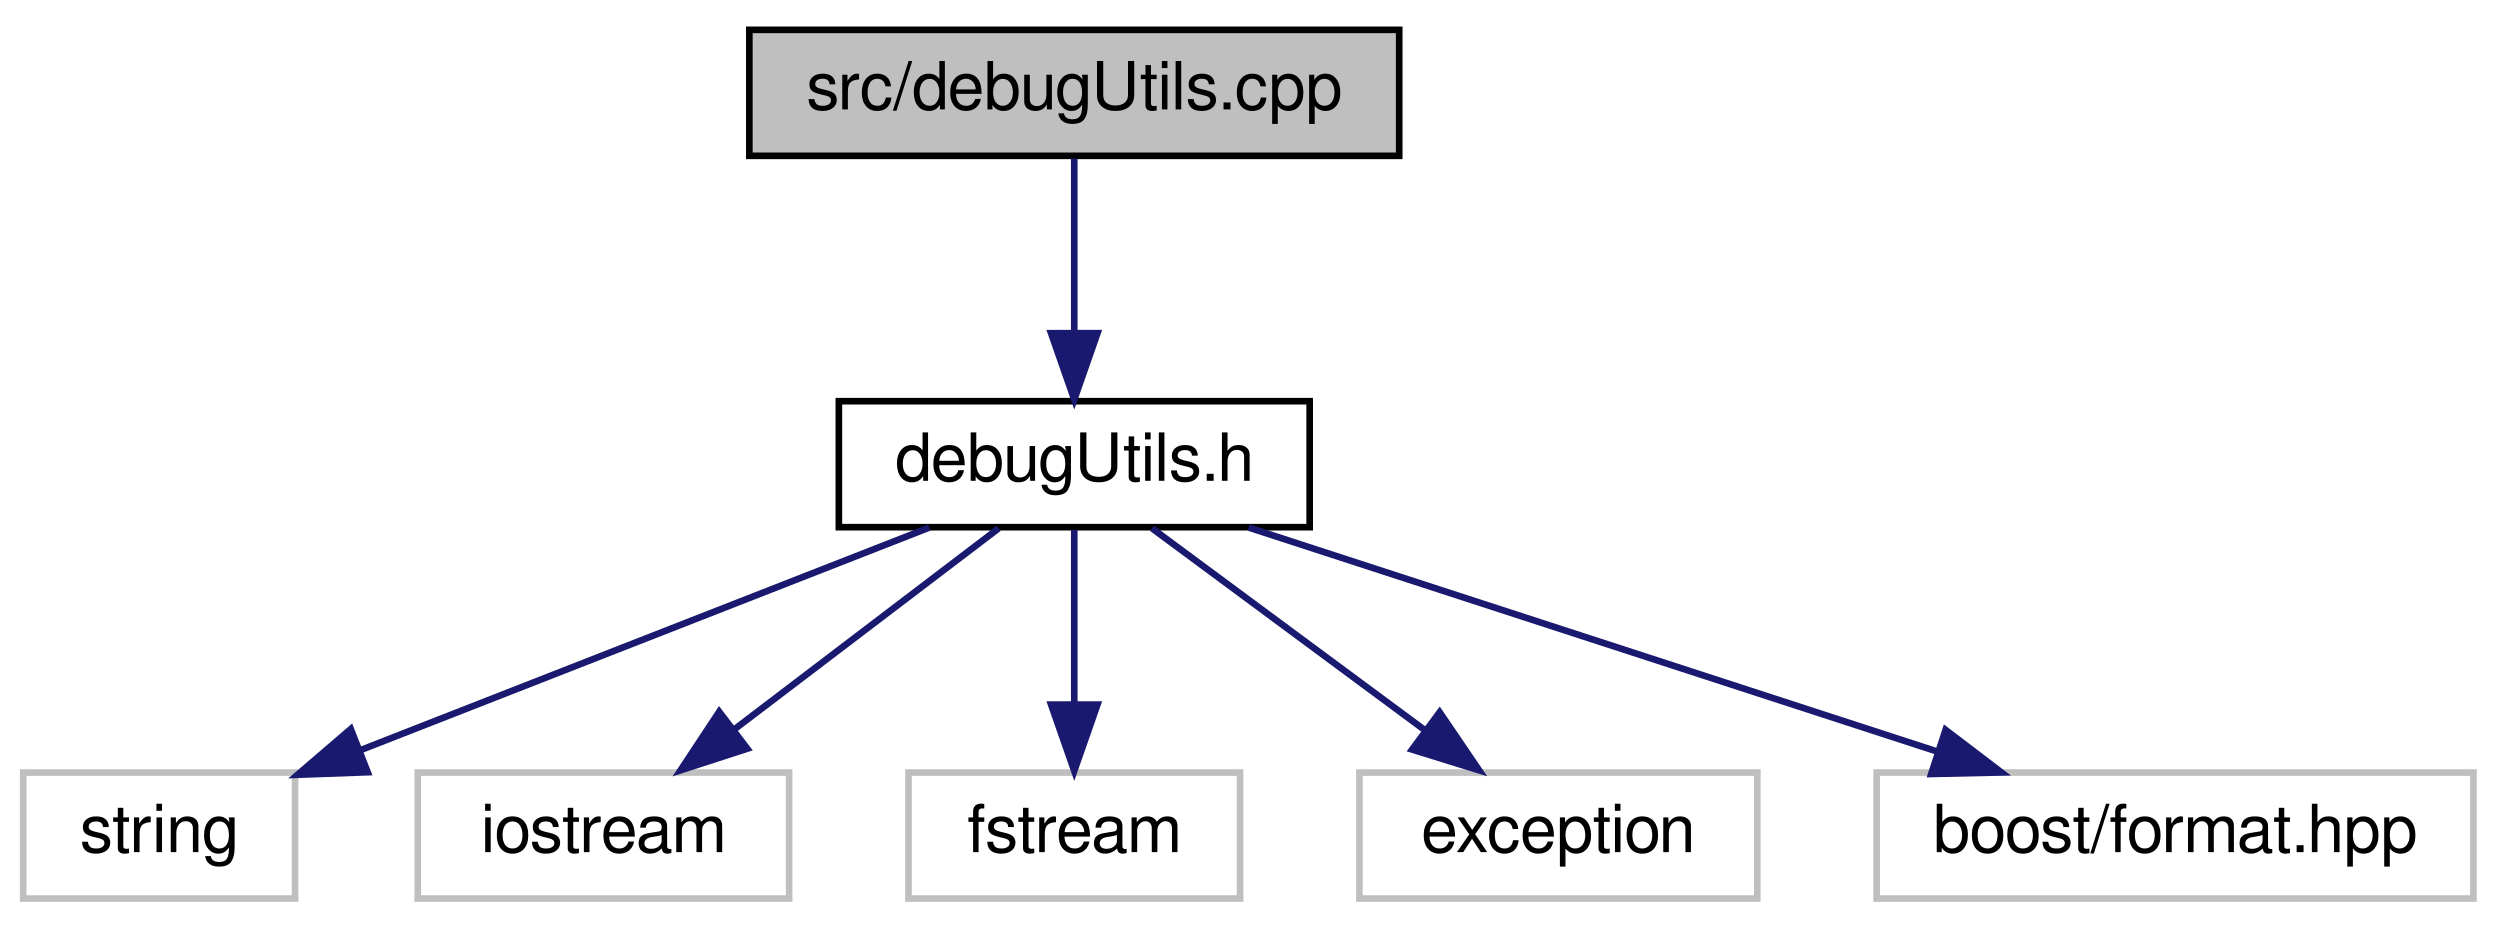
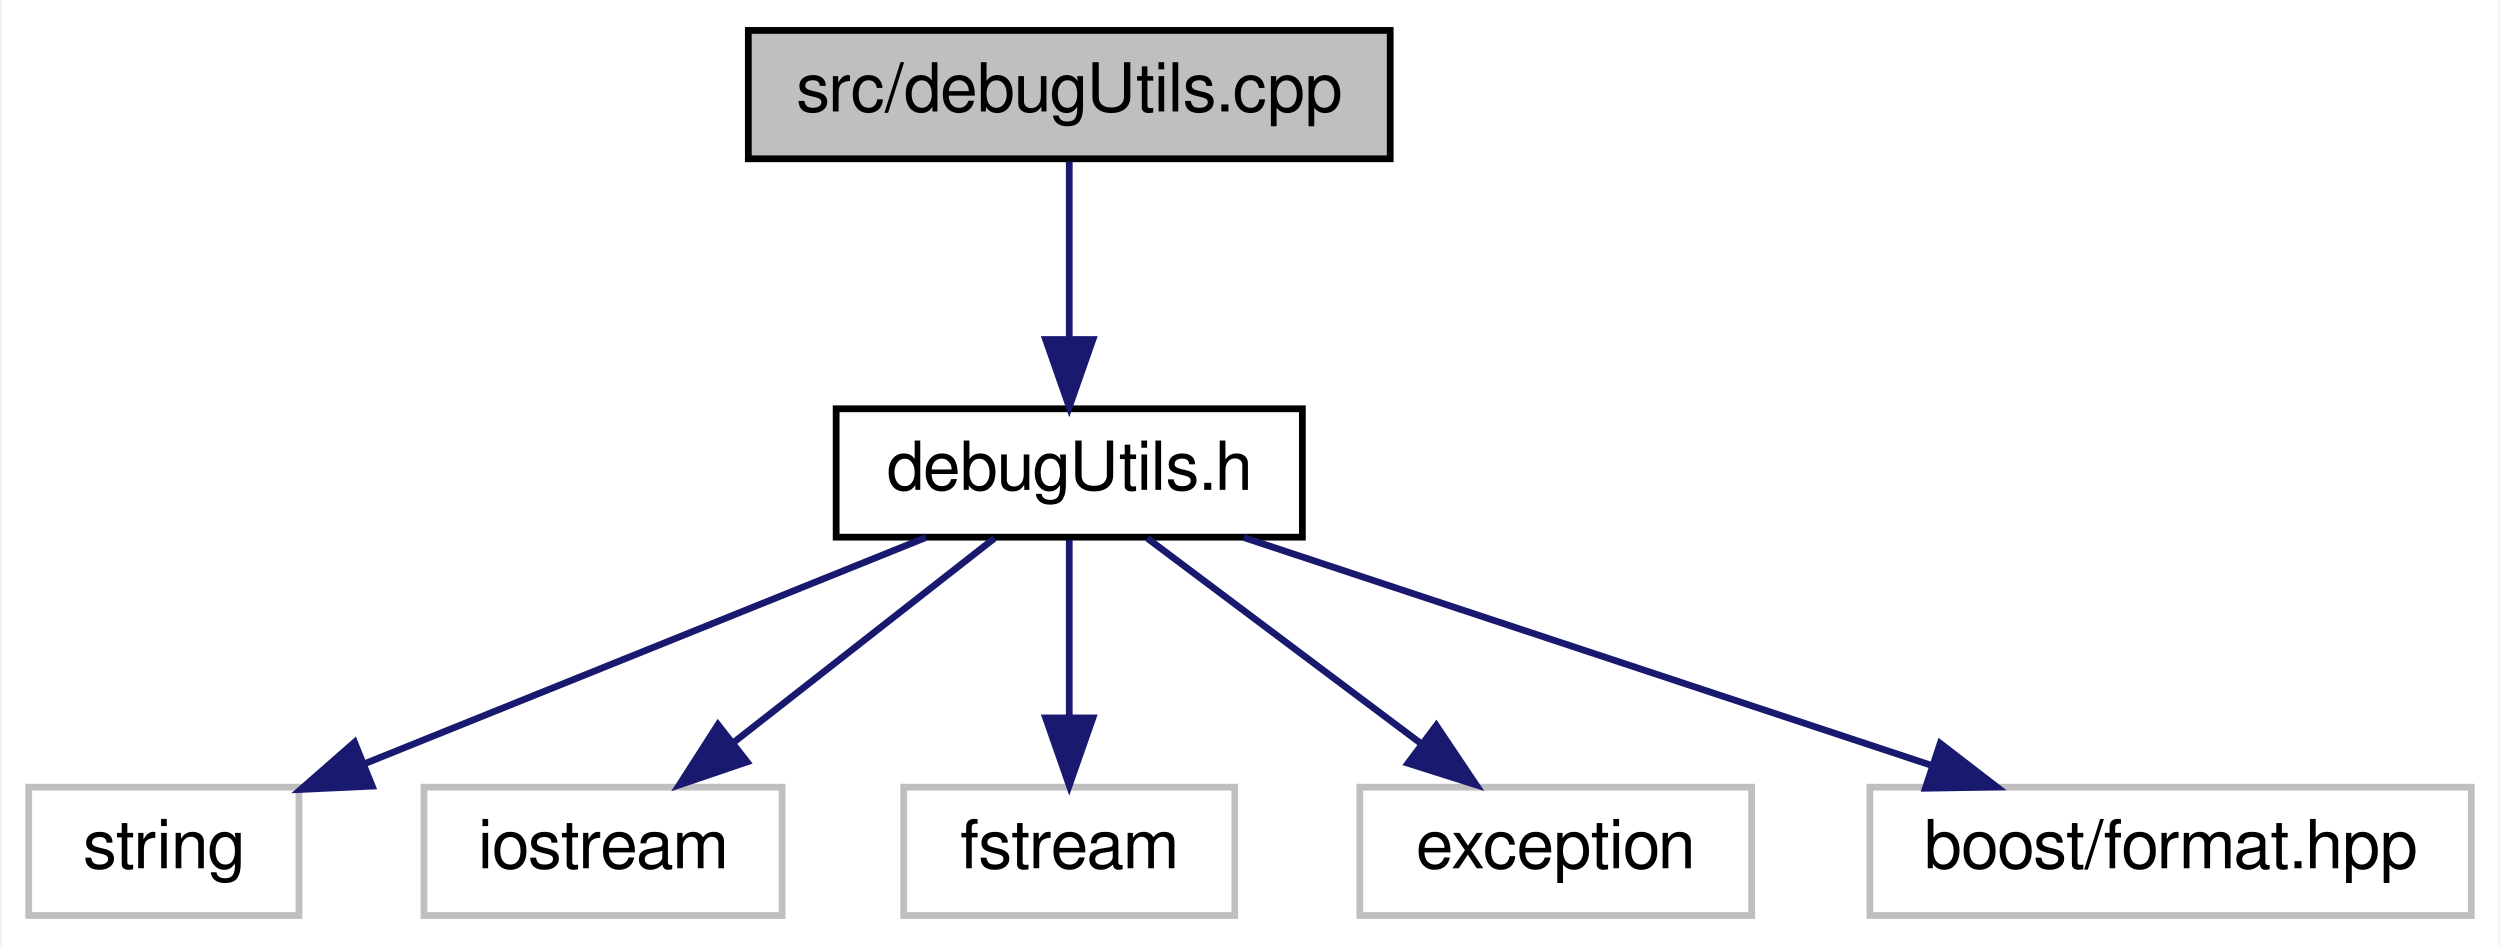
- <svg xmlns="http://www.w3.org/2000/svg" xmlns:xlink="http://www.w3.org/1999/xlink" width="377pt" height="140pt" viewBox="0.00 0.00 377.00 140.00">
-   <g id="graph1" class="graph" transform="scale(1 1) rotate(0) translate(4 136)">
-     <polygon fill="white" stroke="white" points="-4,5 -4,-136 374,-136 374,5 -4,5" />
+ <svg xmlns="http://www.w3.org/2000/svg" xmlns:xlink="http://www.w3.org/1999/xlink" width="370pt" height="140pt" viewBox="0.00 0.00 369.50 140.00">
+   <g id="graph0" class="graph" transform="scale(1 1) rotate(0) translate(4 136)">
+     <polygon fill="white" stroke="none" points="-4,4 -4,-136 365.5,-136 365.5,4 -4,4" />
    <g id="node1" class="node">
-       <polygon fill="#bfbfbf" stroke="black" points="109,-112.5 109,-131.5 207,-131.5 207,-112.5 109,-112.5" />
-       <text text-anchor="middle" x="158" y="-119.5" font-family="FreeSans" font-size="10.00">src/debugUtils.cpp</text>
+       <polygon fill="#bfbfbf" stroke="black" points="106.5,-112.5 106.5,-131.5 201.5,-131.5 201.5,-112.5 106.5,-112.5" />
+       <text text-anchor="middle" x="154" y="-119.5" font-family="FreeSans" font-size="10.00">src/debugUtils.cpp</text>
+     </g>
+     <g id="node2" class="node">
+       <g id="a_node2">
+         <a xlink:href="debugUtils_8h.html" target="_top" xlink:title="debugUtils.h">
+           <polygon fill="white" stroke="black" points="119.5,-56.5 119.5,-75.5 188.5,-75.5 188.5,-56.5 119.5,-56.5" />
+           <text text-anchor="middle" x="154" y="-63.5" font-family="FreeSans" font-size="10.00">debugUtils.h</text>
+         </a>
+       </g>
+     </g>
+     <g id="edge1" class="edge">
+       <path fill="none" stroke="midnightblue" d="M154,-112.083C154,-105.006 154,-94.861 154,-85.987" />
+       <polygon fill="midnightblue" stroke="midnightblue" points="157.5,-85.751 154,-75.751 150.5,-85.751 157.5,-85.751" />
    </g>
    <g id="node3" class="node">
-       <a xlink:href="debugUtils_8h.html" target="_top" xlink:title="debugUtils.h">
-         <polygon fill="white" stroke="black" points="122.5,-56.5 122.5,-75.5 193.5,-75.5 193.5,-56.5 122.5,-56.5" />
-         <text text-anchor="middle" x="158" y="-63.5" font-family="FreeSans" font-size="10.00">debugUtils.h</text>
-       </a>
+       <polygon fill="white" stroke="#bfbfbf" points="0,-0.5 0,-19.5 40,-19.5 40,-0.5 0,-0.5" />
+       <text text-anchor="middle" x="20" y="-7.5" font-family="FreeSans" font-size="10.00">string</text>
    </g>
    <g id="edge2" class="edge">
-       <path fill="none" stroke="midnightblue" d="M158,-112.083C158,-105.006 158,-94.861 158,-85.987" />
-       <polygon fill="midnightblue" stroke="midnightblue" points="161.5,-85.751 158,-75.751 154.5,-85.751 161.5,-85.751" />
+       <path fill="none" stroke="midnightblue" d="M132.767,-56.444C110.356,-47.412 74.858,-33.107 49.682,-22.961" />
+       <polygon fill="midnightblue" stroke="midnightblue" points="50.84,-19.654 40.256,-19.163 48.223,-26.147 50.84,-19.654" />
+     </g>
+     <g id="node4" class="node">
+       <polygon fill="white" stroke="#bfbfbf" points="58.5,-0.5 58.5,-19.5 111.5,-19.5 111.5,-0.5 58.5,-0.5" />
+       <text text-anchor="middle" x="85" y="-7.5" font-family="FreeSans" font-size="10.00">iostream</text>
+     </g>
+     <g id="edge3" class="edge">
+       <path fill="none" stroke="midnightblue" d="M142.914,-56.324C132.514,-48.185 116.739,-35.84 104.278,-26.087" />
+       <polygon fill="midnightblue" stroke="midnightblue" points="106.32,-23.241 96.288,-19.834 102.006,-28.753 106.32,-23.241" />
    </g>
    <g id="node5" class="node">
-       <polygon fill="white" stroke="#bfbfbf" points="-0.5,-0.5 -0.5,-19.5 40.5,-19.5 40.5,-0.5 -0.5,-0.5" />
-       <text text-anchor="middle" x="20" y="-7.5" font-family="FreeSans" font-size="10.00">string</text>
+       <polygon fill="white" stroke="#bfbfbf" points="129.5,-0.5 129.5,-19.5 178.5,-19.5 178.5,-0.5 129.5,-0.5" />
+       <text text-anchor="middle" x="154" y="-7.5" font-family="FreeSans" font-size="10.00">fstream</text>
    </g>
    <g id="edge4" class="edge">
-       <path fill="none" stroke="midnightblue" d="M136.133,-56.444C112.951,-47.372 76.171,-32.98 50.224,-22.827" />
-       <polygon fill="midnightblue" stroke="midnightblue" points="51.449,-19.548 40.861,-19.163 48.898,-26.066 51.449,-19.548" />
+       <path fill="none" stroke="midnightblue" d="M154,-56.083C154,-49.006 154,-38.861 154,-29.986" />
+       <polygon fill="midnightblue" stroke="midnightblue" points="157.5,-29.751 154,-19.751 150.5,-29.751 157.5,-29.751" />
+     </g>
+     <g id="node6" class="node">
+       <polygon fill="white" stroke="#bfbfbf" points="197,-0.5 197,-19.5 255,-19.5 255,-0.5 197,-0.5" />
+       <text text-anchor="middle" x="226" y="-7.5" font-family="FreeSans" font-size="10.00">exception</text>
+     </g>
+     <g id="edge5" class="edge">
+       <path fill="none" stroke="midnightblue" d="M165.568,-56.324C176.42,-48.185 192.881,-35.84 205.883,-26.087" />
+       <polygon fill="midnightblue" stroke="midnightblue" points="208.321,-28.634 214.221,-19.834 204.121,-23.034 208.321,-28.634" />
    </g>
    <g id="node7" class="node">
-       <polygon fill="white" stroke="#bfbfbf" points="59,-0.5 59,-19.5 115,-19.5 115,-0.5 59,-0.5" />
-       <text text-anchor="middle" x="87" y="-7.5" font-family="FreeSans" font-size="10.00">iostream</text>
+       <polygon fill="white" stroke="#bfbfbf" points="272.5,-0.5 272.5,-19.5 361.5,-19.5 361.5,-0.5 272.5,-0.5" />
+       <text text-anchor="middle" x="317" y="-7.5" font-family="FreeSans" font-size="10.00">boost/format.hpp</text>
    </g>
    <g id="edge6" class="edge">
-       <path fill="none" stroke="midnightblue" d="M146.593,-56.324C135.891,-48.185 119.659,-35.84 106.837,-26.087" />
-       <polygon fill="midnightblue" stroke="midnightblue" points="108.693,-23.102 98.615,-19.834 104.456,-28.673 108.693,-23.102" />
-     </g>
-     <g id="node9" class="node">
-       <polygon fill="white" stroke="#bfbfbf" points="133,-0.5 133,-19.5 183,-19.5 183,-0.5 133,-0.5" />
-       <text text-anchor="middle" x="158" y="-7.5" font-family="FreeSans" font-size="10.00">fstream</text>
-     </g>
-     <g id="edge8" class="edge">
-       <path fill="none" stroke="midnightblue" d="M158,-56.083C158,-49.006 158,-38.861 158,-29.986" />
-       <polygon fill="midnightblue" stroke="midnightblue" points="161.5,-29.751 158,-19.751 154.5,-29.751 161.5,-29.751" />
-     </g>
-     <g id="node11" class="node">
-       <polygon fill="white" stroke="#bfbfbf" points="201,-0.5 201,-19.5 261,-19.5 261,-0.5 201,-0.5" />
-       <text text-anchor="middle" x="231" y="-7.5" font-family="FreeSans" font-size="10.00">exception</text>
-     </g>
-     <g id="edge10" class="edge">
-       <path fill="none" stroke="midnightblue" d="M169.729,-56.324C180.837,-48.107 197.742,-35.602 210.983,-25.807" />
-       <polygon fill="midnightblue" stroke="midnightblue" points="213.1,-28.595 219.058,-19.834 208.937,-22.967 213.1,-28.595" />
-     </g>
-     <g id="node13" class="node">
-       <polygon fill="white" stroke="#bfbfbf" points="279,-0.5 279,-19.5 369,-19.5 369,-0.5 279,-0.5" />
-       <text text-anchor="middle" x="324" y="-7.5" font-family="FreeSans" font-size="10.00">boost/format.hpp</text>
-     </g>
-     <g id="edge12" class="edge">
-       <path fill="none" stroke="midnightblue" d="M184.303,-56.444C212.351,-47.32 256.944,-32.813 288.184,-22.651" />
-       <polygon fill="midnightblue" stroke="midnightblue" points="289.393,-25.938 297.82,-19.516 287.228,-19.282 289.393,-25.938" />
+       <path fill="none" stroke="midnightblue" d="M179.828,-56.444C207.249,-47.359 250.777,-32.939 281.432,-22.783" />
+       <polygon fill="midnightblue" stroke="midnightblue" points="282.901,-25.984 291.293,-19.516 280.7,-19.339 282.901,-25.984" />
    </g>
  </g>
</svg>
